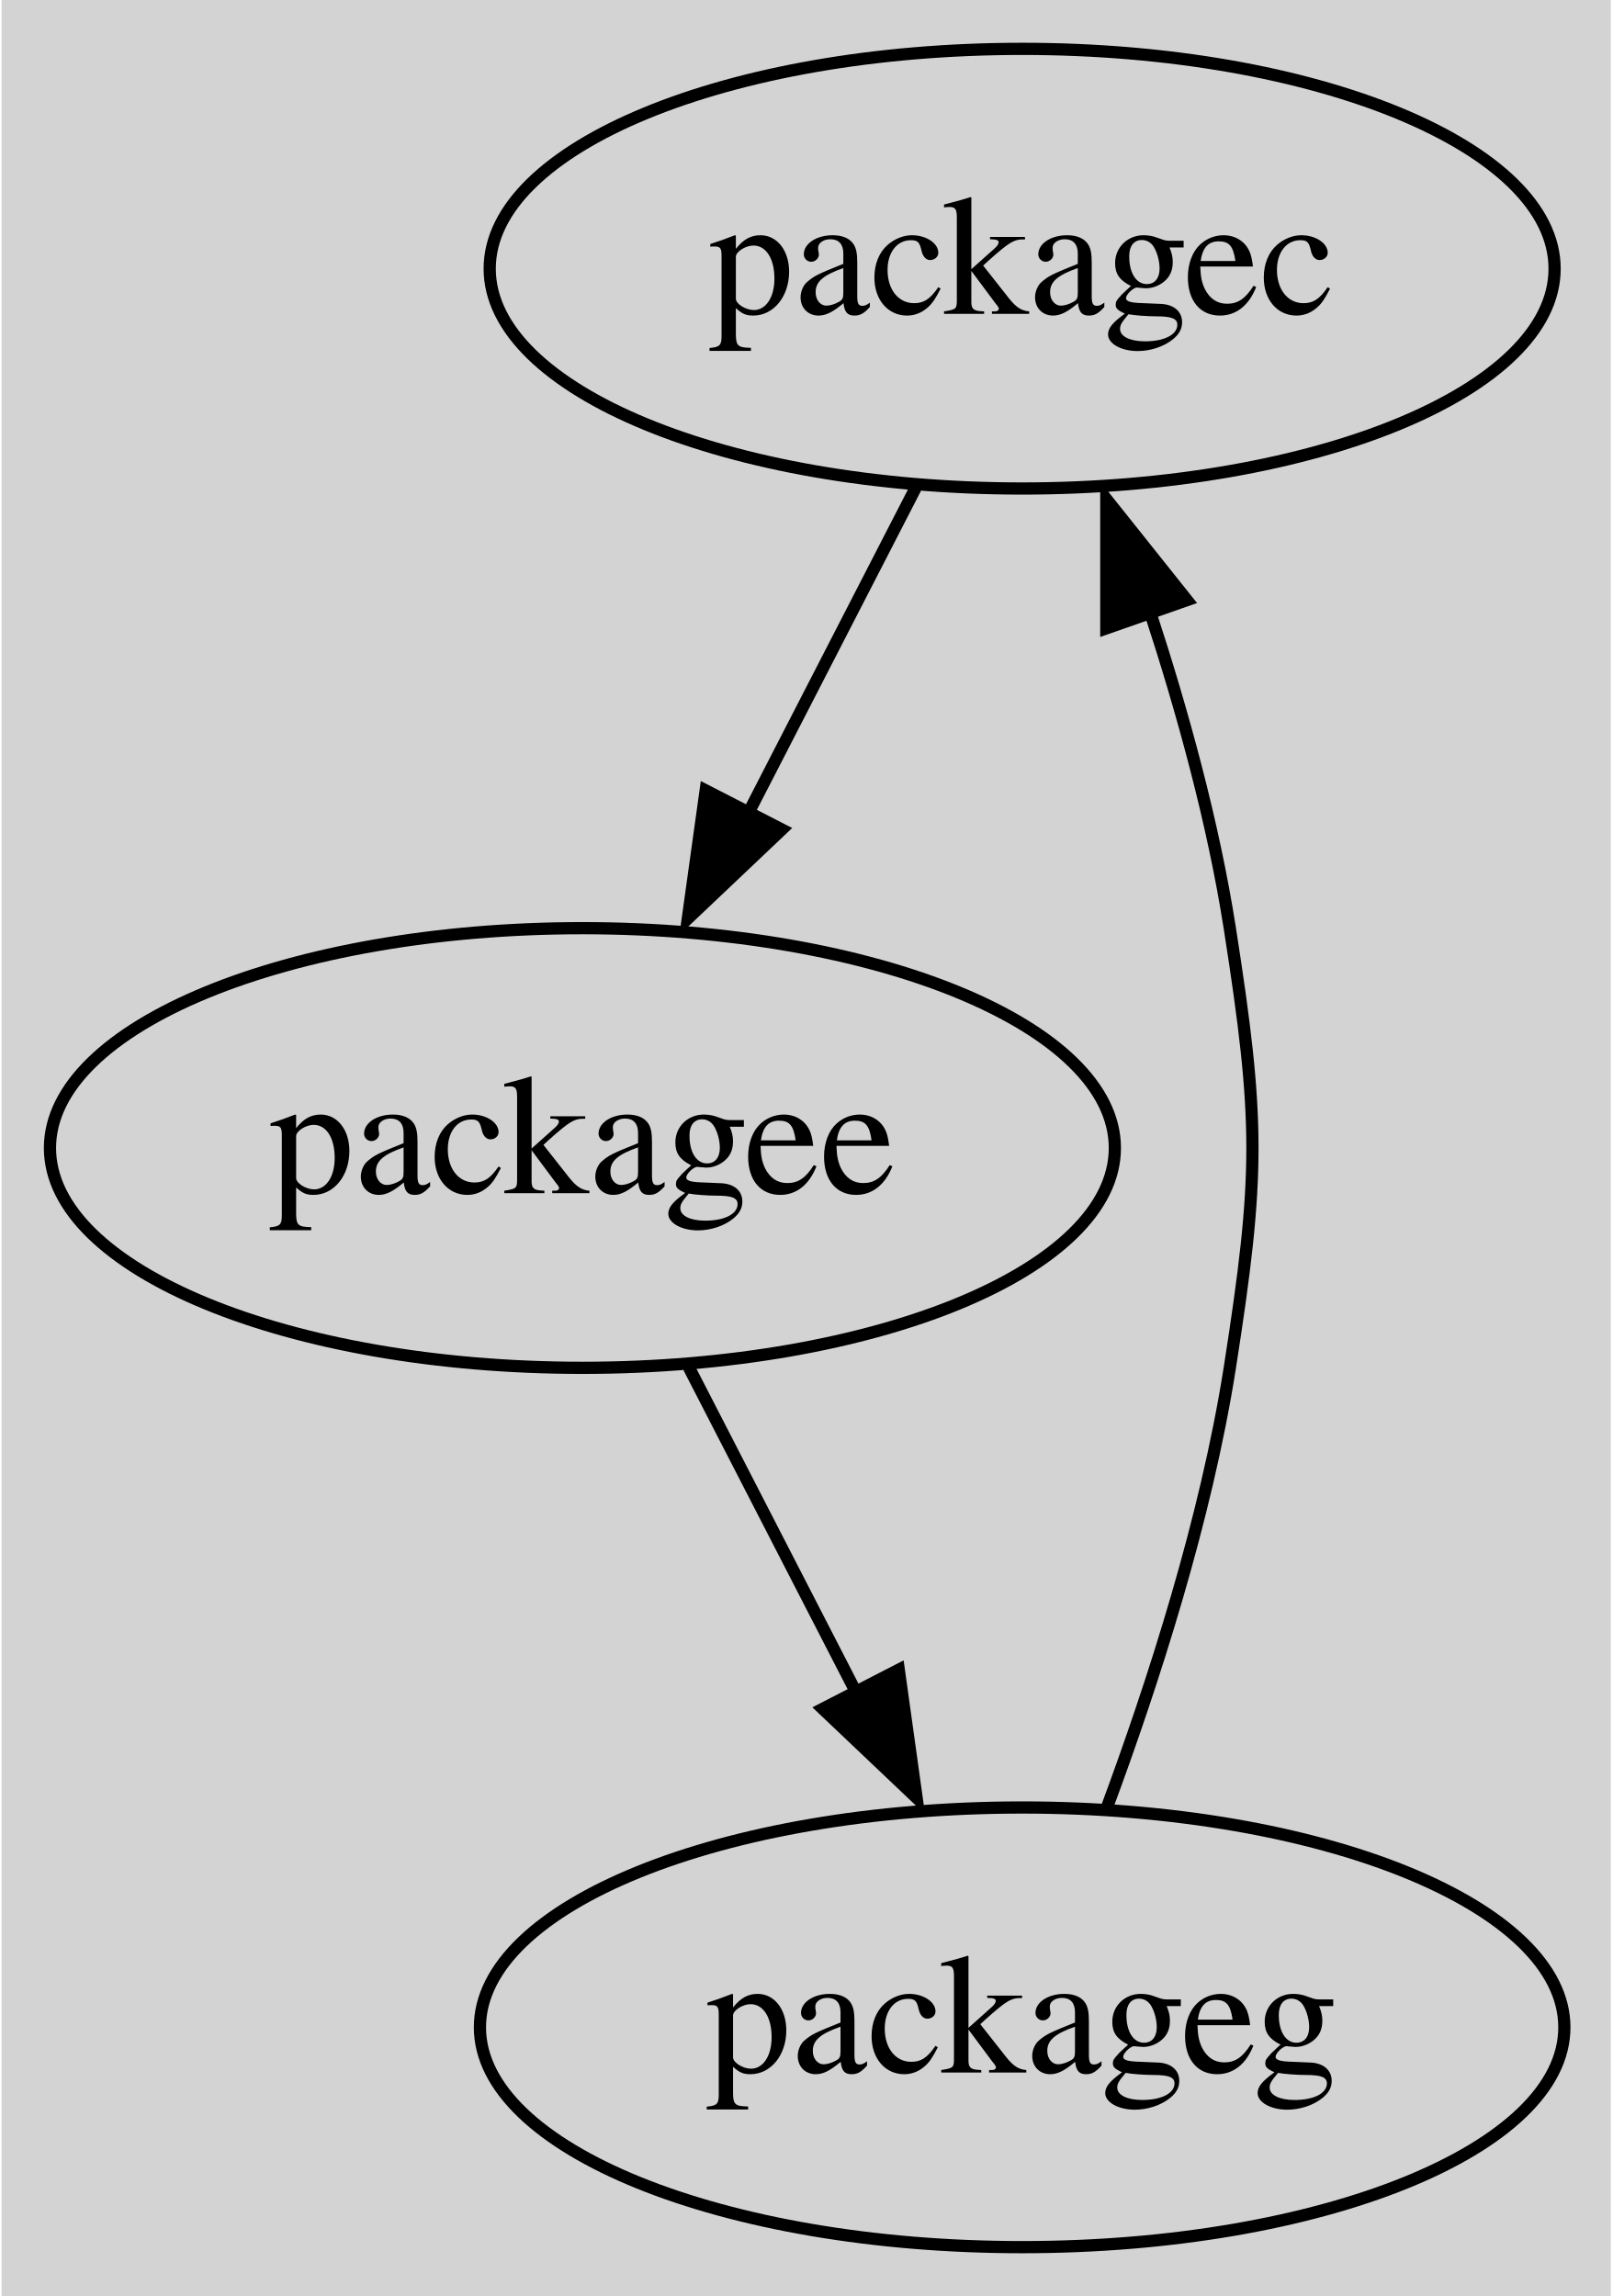
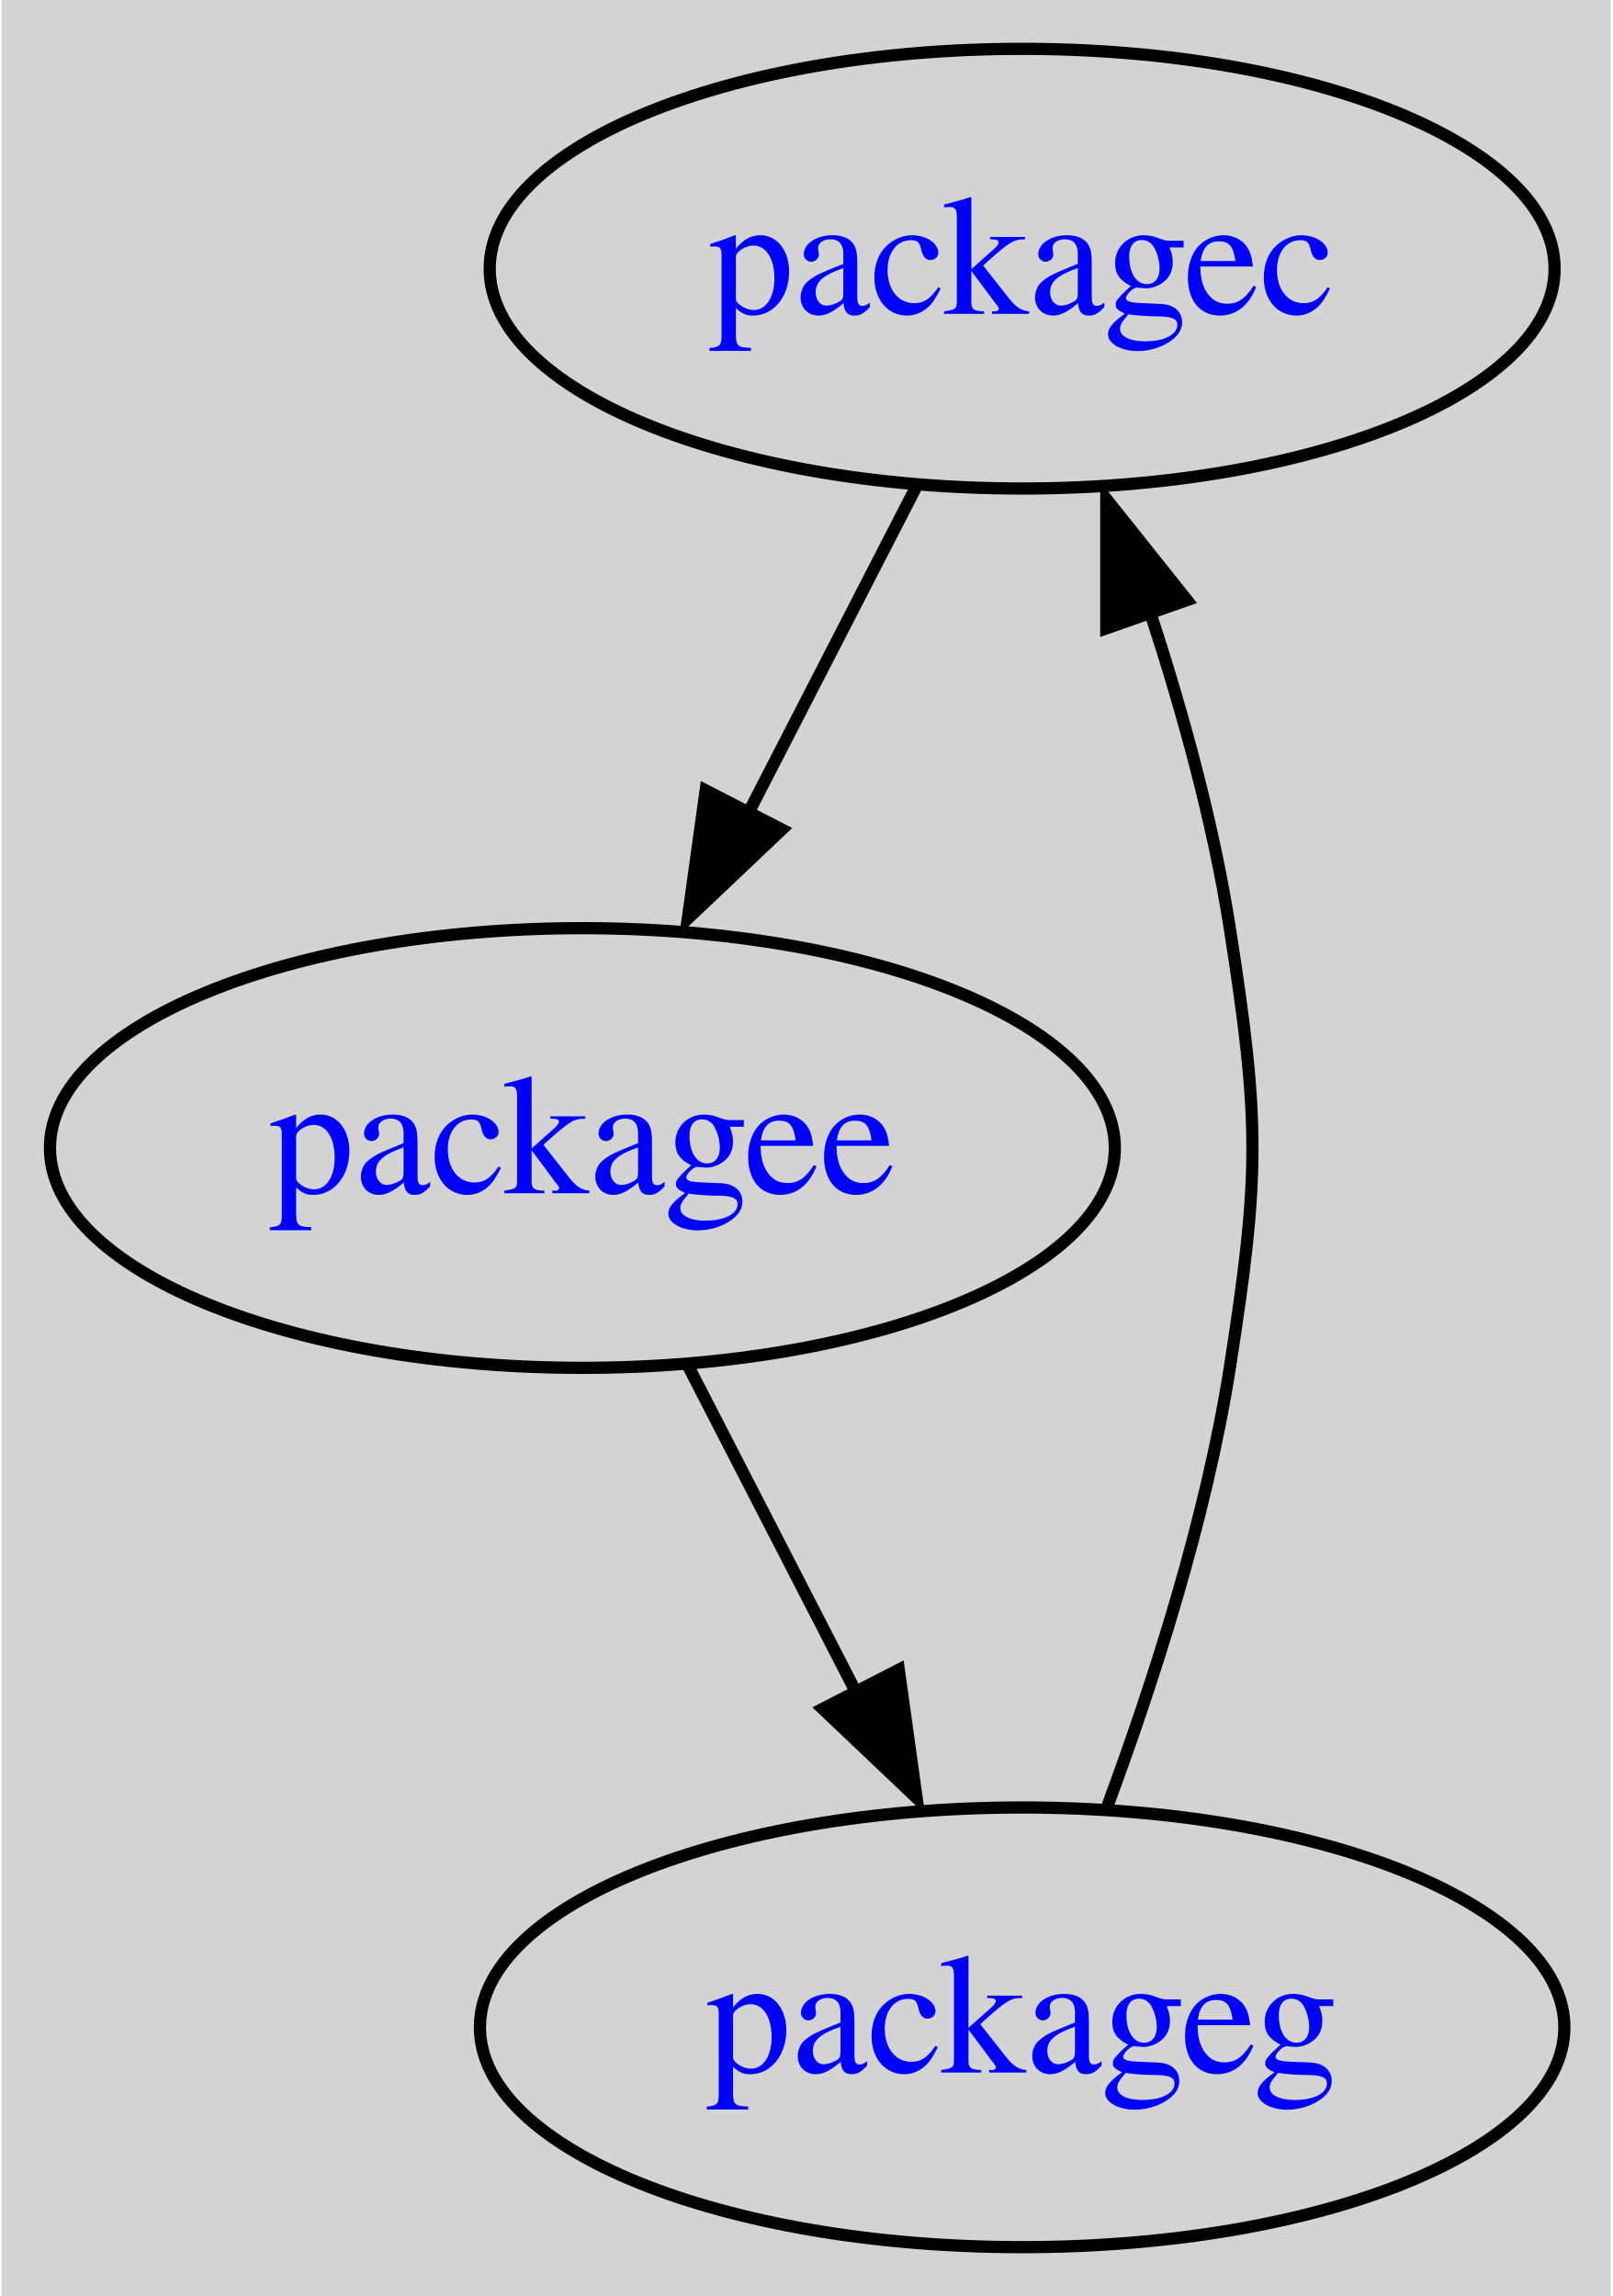
- <svg xmlns="http://www.w3.org/2000/svg" width="132pt" height="188pt" viewBox="0.00 0.00 131.74 188.00">
+ <svg xmlns="http://www.w3.org/2000/svg" xmlns:xlink="http://www.w3.org/1999/xlink" width="132pt" height="188pt" viewBox="0.00 0.00 131.74 188.00">
  <g id="graph0" class="graph" transform="scale(1 1) rotate(0) translate(4 184)">
    <polygon fill="lightgray" stroke="none" points="-4,4 -4,-184 127.74,-184 127.74,4 -4,4" />
    <g id="node1" class="node">
-       <ellipse fill="none" stroke="black" cx="79.55" cy="-162" rx="43.59" ry="18" />
-       <text text-anchor="middle" x="79.55" y="-158.3" font-family="Times,serif" font-size="14.00">packagec</text>
+       <g id="a_node1">
+         <a xlink:href="group-packagec.html" xlink:title="packagec">
+           <ellipse fill="none" stroke="black" cx="79.55" cy="-162" rx="43.59" ry="18" />
+           <text text-anchor="middle" x="79.55" y="-158.3" font-family="Times,serif" font-size="14.00" fill="blue">packagec</text>
+         </a>
+       </g>
    </g>
    <g id="node2" class="node">
-       <ellipse fill="none" stroke="black" cx="43.55" cy="-90" rx="43.59" ry="18" />
-       <text text-anchor="middle" x="43.55" y="-86.3" font-family="Times,serif" font-size="14.00">packagee</text>
+       <g id="a_node2">
+         <a xlink:href="group-packagee.html" xlink:title="packagee">
+           <ellipse fill="none" stroke="black" cx="43.55" cy="-90" rx="43.59" ry="18" />
+           <text text-anchor="middle" x="43.55" y="-86.3" font-family="Times,serif" font-size="14.00" fill="blue">packagee</text>
+         </a>
+       </g>
    </g>
    <g id="edge1" class="edge">
      <path fill="none" stroke="black" d="M70.83,-144.05C66.72,-136.06 61.72,-126.33 57.12,-117.4" />
      <polygon fill="black" stroke="black" points="59.87,-116.08 52.18,-108.79 53.64,-119.28 59.87,-116.08" />
    </g>
    <g id="node3" class="node">
-       <ellipse fill="none" stroke="black" cx="79.55" cy="-18" rx="44.39" ry="18" />
-       <text text-anchor="middle" x="79.55" y="-14.3" font-family="Times,serif" font-size="14.00">packageg</text>
+       <g id="a_node3">
+         <a xlink:href="group-packageg.html" xlink:title="packageg">
+           <ellipse fill="none" stroke="black" cx="79.55" cy="-18" rx="44.39" ry="18" />
+           <text text-anchor="middle" x="79.55" y="-14.3" font-family="Times,serif" font-size="14.00" fill="blue">packageg</text>
+         </a>
+       </g>
    </g>
    <g id="edge2" class="edge">
      <path fill="none" stroke="black" d="M52.26,-72.05C56.37,-64.06 61.38,-54.33 65.97,-45.4" />
      <polygon fill="black" stroke="black" points="69.45,-47.28 70.91,-36.79 63.23,-44.08 69.45,-47.28" />
    </g>
    <g id="edge3" class="edge">
      <path fill="none" stroke="black" d="M86.44,-35.86C90.25,-46.12 94.6,-59.59 96.55,-72 99.02,-87.81 99.02,-92.19 96.55,-108 95.2,-116.63 92.68,-125.77 89.99,-133.99" />
      <polygon fill="black" stroke="black" points="86.44,-132.55 86.44,-143.14 93.04,-134.86 86.44,-132.55" />
    </g>
  </g>
</svg>
